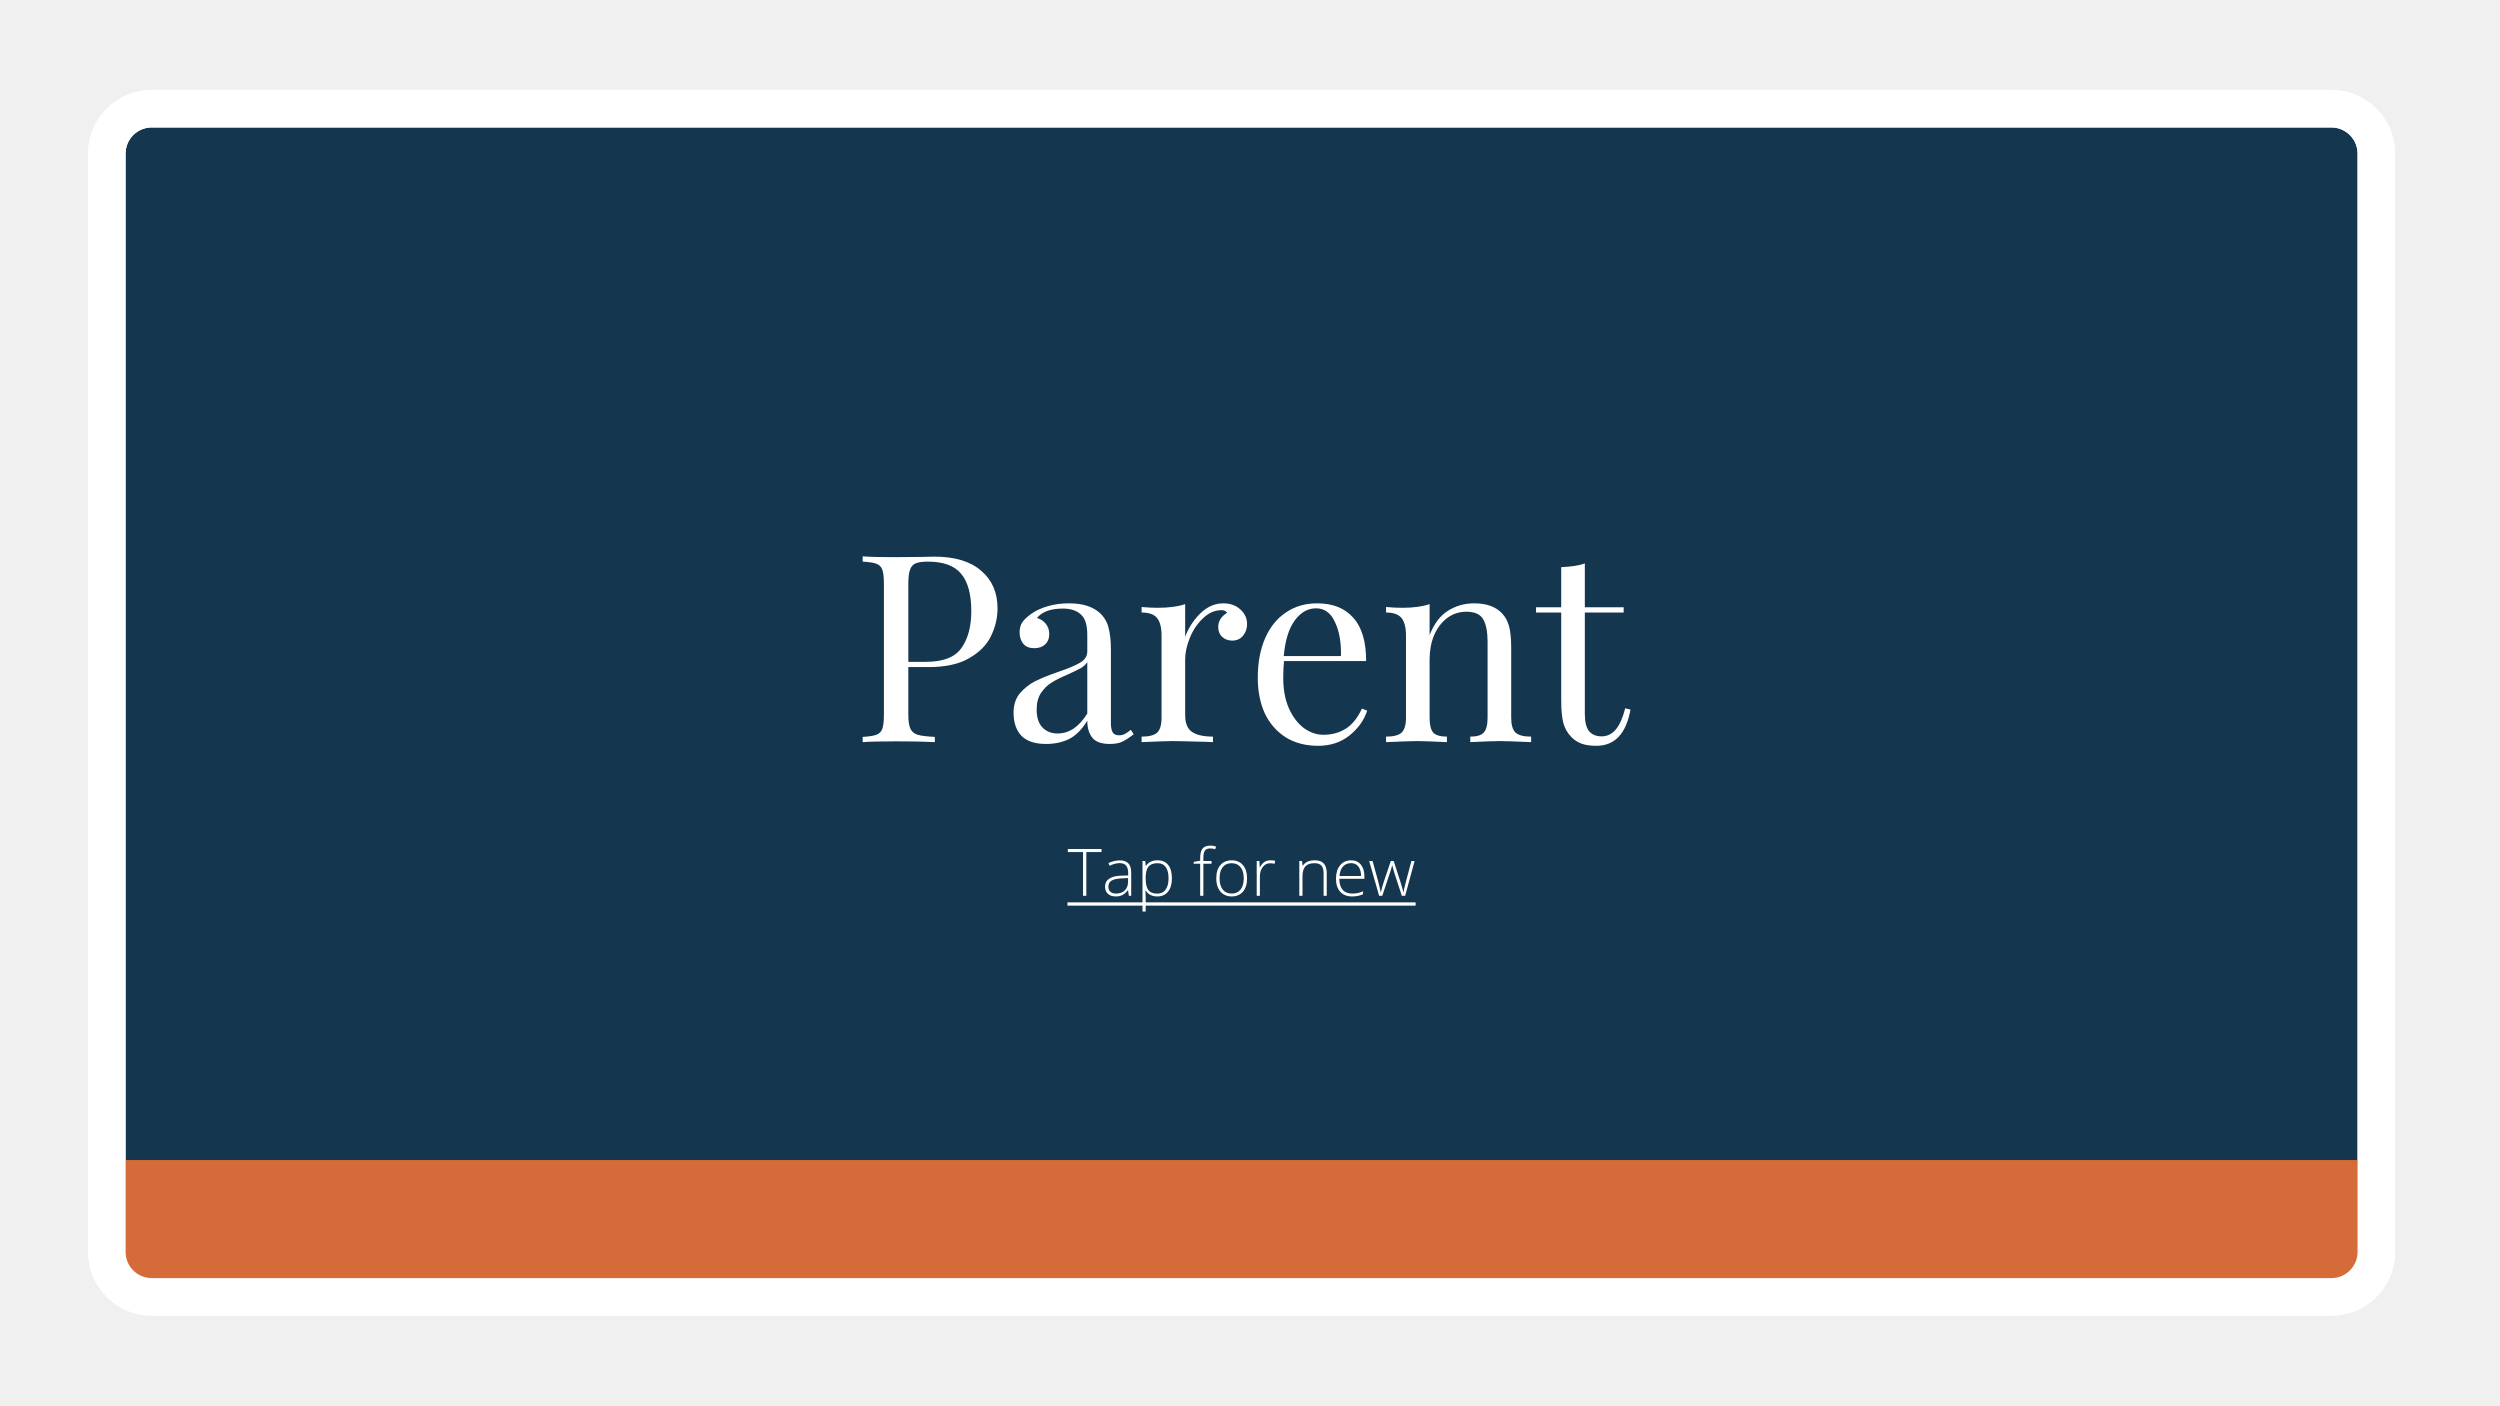
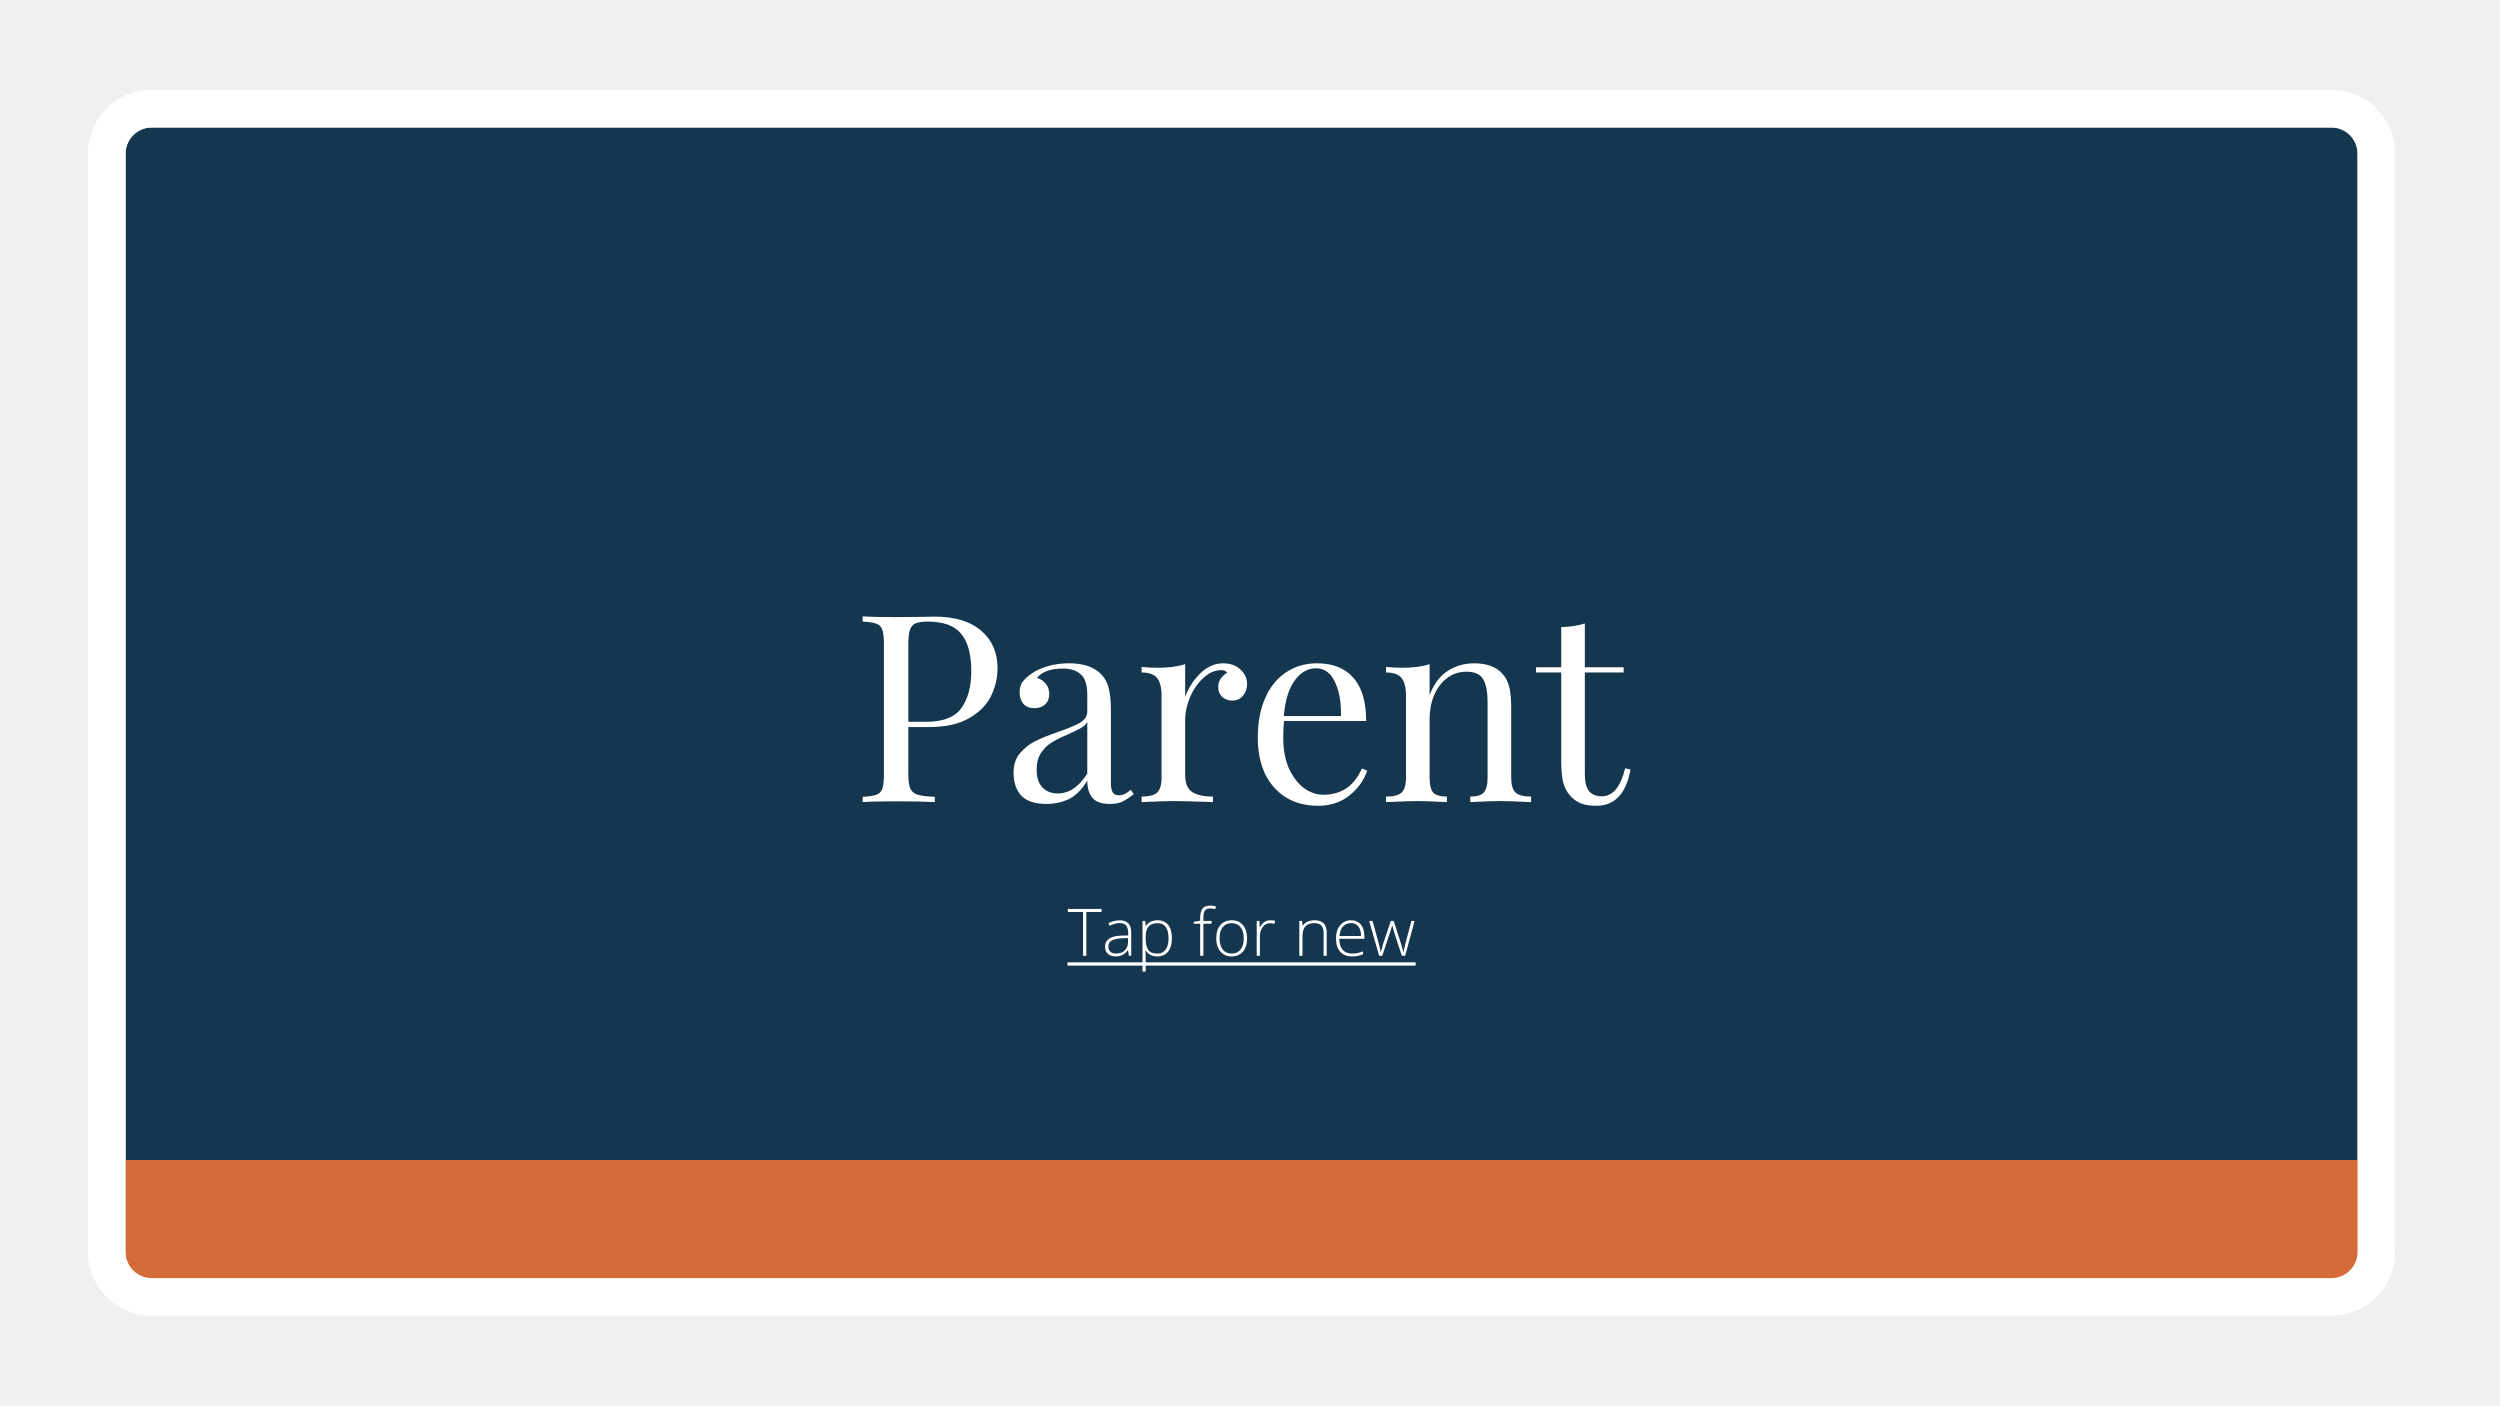
<svg xmlns="http://www.w3.org/2000/svg" width="1334" height="750" viewBox="0 0 1334 750" fill="none">
  <rect x="57" y="58" width="1211" height="634" rx="24" fill="#15364F" stroke="white" stroke-width="20" />
-   <path d="M484.679 355.96V381.16C484.679 384.707 485.053 387.273 485.799 388.86C486.546 390.447 487.853 391.52 489.719 392.08C491.586 392.64 494.619 393.013 498.819 393.2V396C493.966 395.72 487.106 395.58 478.239 395.58C470.213 395.58 464.239 395.72 460.319 396V393.2C463.679 393.013 466.106 392.64 467.599 392.08C469.186 391.52 470.259 390.447 470.819 388.86C471.379 387.273 471.659 384.707 471.659 381.16V311.72C471.659 308.173 471.379 305.607 470.819 304.02C470.259 302.433 469.186 301.36 467.599 300.8C466.106 300.24 463.679 299.867 460.319 299.68V296.88C464.239 297.16 469.933 297.3 477.399 297.3L492.519 297.16C494.293 297.067 496.299 297.02 498.539 297.02C509.459 297.02 517.813 299.54 523.599 304.58C529.386 309.527 532.279 316.2 532.279 324.6C532.279 329.733 531.113 334.68 528.779 339.44C526.539 344.107 522.666 348.027 517.159 351.2C511.746 354.373 504.513 355.96 495.459 355.96H484.679ZM495.039 299.68C492.146 299.68 489.953 300.007 488.459 300.66C487.059 301.313 486.079 302.48 485.519 304.16C484.959 305.84 484.679 308.36 484.679 311.72V353.16H494.059C503.206 353.16 509.506 350.733 512.959 345.88C516.506 340.933 518.279 334.353 518.279 326.14C518.279 317.087 516.459 310.413 512.819 306.12C509.273 301.827 503.346 299.68 495.039 299.68ZM558.197 396.98C552.317 396.98 547.93 395.533 545.037 392.64C542.237 389.653 540.837 385.547 540.837 380.32C540.837 376.12 541.957 372.667 544.197 369.96C546.53 367.253 549.237 365.107 552.317 363.52C555.49 361.933 559.644 360.253 564.777 358.48C570.004 356.707 573.877 355.073 576.397 353.58C578.917 352.087 580.177 350.08 580.177 347.56V338.88C580.177 333.467 579.01 329.78 576.677 327.82C574.437 325.767 571.264 324.74 567.157 324.74C560.624 324.74 556.004 326.42 553.297 329.78C555.164 330.247 556.704 331.227 557.917 332.72C559.224 334.213 559.877 336.08 559.877 338.32C559.877 340.653 559.13 342.52 557.637 343.92C556.144 345.227 554.23 345.88 551.897 345.88C549.284 345.88 547.324 345.087 546.017 343.5C544.71 341.82 544.057 339.813 544.057 337.48C544.057 335.24 544.57 333.373 545.597 331.88C546.717 330.387 548.35 328.893 550.497 327.4C552.737 325.813 555.584 324.507 559.037 323.48C562.49 322.453 566.27 321.94 570.377 321.94C577.657 321.94 583.164 323.667 586.897 327.12C589.23 329.267 590.77 331.88 591.517 334.96C592.357 337.947 592.777 341.913 592.777 346.86V385.78C592.777 388.113 593.104 389.793 593.757 390.82C594.41 391.847 595.53 392.36 597.117 392.36C598.237 392.36 599.264 392.127 600.197 391.66C601.224 391.1 602.297 390.353 603.417 389.42L604.957 391.8C602.53 393.667 600.43 395.02 598.657 395.86C596.977 396.607 594.83 396.98 592.217 396.98C587.737 396.98 584.61 395.86 582.837 393.62C581.064 391.38 580.177 388.347 580.177 384.52C577.377 389.187 574.157 392.453 570.517 394.32C566.877 396.093 562.77 396.98 558.197 396.98ZM564.357 391.38C570.517 391.38 575.79 387.833 580.177 380.74V353.3C579.337 354.607 578.17 355.68 576.677 356.52C575.184 357.36 572.897 358.48 569.817 359.88C566.27 361.373 563.377 362.82 561.137 364.22C558.99 365.527 557.124 367.347 555.537 369.68C553.95 372.013 553.157 375 553.157 378.64C553.157 382.84 554.184 386.013 556.237 388.16C558.29 390.307 560.997 391.38 564.357 391.38ZM652.704 321.94C656.437 321.94 659.47 323.013 661.804 325.16C664.23 327.307 665.444 329.92 665.444 333C665.444 335.427 664.697 337.527 663.204 339.3C661.804 340.98 659.89 341.82 657.464 341.82C655.41 341.82 653.637 341.167 652.144 339.86C650.744 338.553 650.044 336.78 650.044 334.54C650.044 331.46 651.63 328.94 654.804 326.98C654.15 326.047 653.17 325.58 651.864 325.58C648.224 325.58 644.91 327.027 641.924 329.92C638.937 332.72 636.604 336.173 634.924 340.28C633.244 344.387 632.404 348.26 632.404 351.9V381.58C632.404 385.873 633.617 388.86 636.044 390.54C638.564 392.22 642.297 393.06 647.244 393.06V396L643.884 395.86C634.364 395.58 628.297 395.44 625.684 395.44C623.257 395.44 617.75 395.627 609.164 396V393.06C613.084 393.06 615.837 392.36 617.424 390.96C619.01 389.467 619.804 386.807 619.804 382.98V339.16C619.804 334.867 619.01 331.74 617.424 329.78C615.837 327.82 613.084 326.84 609.164 326.84V323.9C612.15 324.18 615.044 324.32 617.844 324.32C623.724 324.32 628.577 323.667 632.404 322.36V339.86C634.084 335.193 636.744 331.04 640.384 327.4C644.117 323.76 648.224 321.94 652.704 321.94ZM729.533 379.2C727.853 384.333 724.68 388.767 720.013 392.5C715.44 396.14 709.886 397.96 703.353 397.96C696.726 397.96 690.986 396.467 686.133 393.48C681.28 390.4 677.546 386.153 674.933 380.74C672.413 375.233 671.153 368.887 671.153 361.7C671.153 353.58 672.46 346.533 675.073 340.56C677.686 334.587 681.373 330.013 686.133 326.84C690.893 323.573 696.446 321.94 702.793 321.94C711.193 321.94 717.633 324.507 722.113 329.64C726.686 334.68 728.973 342.38 728.973 352.74H685.153C684.873 355.353 684.733 358.34 684.733 361.7C684.733 367.86 685.713 373.227 687.673 377.8C689.726 382.373 692.386 385.92 695.653 388.44C699.013 390.867 702.513 392.08 706.153 392.08C710.633 392.08 714.6 391.007 718.053 388.86C721.506 386.713 724.4 383.12 726.733 378.08L729.533 379.2ZM702.233 324.6C697.846 324.6 694.066 326.747 690.893 331.04C687.72 335.333 685.76 341.68 685.013 350.08H715.533C715.72 342.8 714.646 336.733 712.313 331.88C710.073 327.027 706.713 324.6 702.233 324.6ZM786.633 321.94C793.167 321.94 798.113 323.713 801.473 327.26C803.247 329.127 804.507 331.46 805.253 334.26C806 337.06 806.373 340.84 806.373 345.6V382.98C806.373 386.807 807.167 389.467 808.753 390.96C810.34 392.36 813.093 393.06 817.013 393.06V396C808.427 395.627 802.827 395.44 800.213 395.44C797.6 395.44 792.373 395.627 784.533 396V393.06C787.987 393.06 790.367 392.36 791.673 390.96C793.073 389.467 793.773 386.807 793.773 382.98V342.52C793.773 337.293 793.027 333.327 791.533 330.62C790.04 327.82 787.007 326.42 782.433 326.42C778.607 326.42 775.2 327.54 772.213 329.78C769.227 332.02 766.893 335.1 765.213 339.02C763.627 342.847 762.833 347.14 762.833 351.9V382.98C762.833 386.807 763.487 389.467 764.793 390.96C766.193 392.36 768.62 393.06 772.073 393.06V396C764.233 395.627 759.007 395.44 756.393 395.44C753.78 395.44 748.18 395.627 739.593 396V393.06C743.513 393.06 746.267 392.36 747.853 390.96C749.44 389.467 750.233 386.807 750.233 382.98V339.16C750.233 334.867 749.44 331.74 747.853 329.78C746.267 327.82 743.513 326.84 739.593 326.84V323.9C742.58 324.18 745.473 324.32 748.273 324.32C754.153 324.32 759.007 323.667 762.833 322.36V338.88C765.167 332.907 768.387 328.613 772.493 326C776.693 323.293 781.407 321.94 786.633 321.94ZM845.668 324.04H866.388V326.84H845.668V381.02C845.668 385.22 846.415 388.253 847.908 390.12C849.495 391.987 851.735 392.92 854.628 392.92C857.522 392.92 859.995 391.753 862.048 389.42C864.102 387.087 865.828 383.26 867.228 377.94L870.028 378.64C867.695 391.52 861.628 397.96 851.828 397.96C848.655 397.96 846.042 397.587 843.988 396.84C841.935 396.093 840.115 394.927 838.528 393.34C836.475 391.287 835.028 388.767 834.188 385.78C833.442 382.793 833.068 378.78 833.068 373.74V326.84H819.628V324.04H833.068V302.62C838.295 302.433 842.495 301.78 845.668 300.66V324.04Z" fill="white" />
+   <path d="M484.679 387.96V413.16C484.679 416.707 485.053 419.273 485.799 420.86C486.546 422.447 487.853 423.52 489.719 424.08C491.586 424.64 494.619 425.013 498.819 425.2V428C493.966 427.72 487.106 427.58 478.239 427.58C470.213 427.58 464.239 427.72 460.319 428V425.2C463.679 425.013 466.106 424.64 467.599 424.08C469.186 423.52 470.259 422.447 470.819 420.86C471.379 419.273 471.659 416.707 471.659 413.16V343.72C471.659 340.173 471.379 337.607 470.819 336.02C470.259 334.433 469.186 333.36 467.599 332.8C466.106 332.24 463.679 331.867 460.319 331.68V328.88C464.239 329.16 469.933 329.3 477.399 329.3L492.519 329.16C494.293 329.067 496.299 329.02 498.539 329.02C509.459 329.02 517.813 331.54 523.599 336.58C529.386 341.527 532.279 348.2 532.279 356.6C532.279 361.733 531.113 366.68 528.779 371.44C526.539 376.107 522.666 380.027 517.159 383.2C511.746 386.373 504.513 387.96 495.459 387.96H484.679ZM495.039 331.68C492.146 331.68 489.953 332.007 488.459 332.66C487.059 333.313 486.079 334.48 485.519 336.16C484.959 337.84 484.679 340.36 484.679 343.72V385.16H494.059C503.206 385.16 509.506 382.733 512.959 377.88C516.506 372.933 518.279 366.353 518.279 358.14C518.279 349.087 516.459 342.413 512.819 338.12C509.273 333.827 503.346 331.68 495.039 331.68ZM558.197 428.98C552.317 428.98 547.93 427.533 545.037 424.64C542.237 421.653 540.837 417.547 540.837 412.32C540.837 408.12 541.957 404.667 544.197 401.96C546.53 399.253 549.237 397.107 552.317 395.52C555.49 393.933 559.644 392.253 564.777 390.48C570.004 388.707 573.877 387.073 576.397 385.58C578.917 384.087 580.177 382.08 580.177 379.56V370.88C580.177 365.467 579.01 361.78 576.677 359.82C574.437 357.767 571.264 356.74 567.157 356.74C560.624 356.74 556.004 358.42 553.297 361.78C555.164 362.247 556.704 363.227 557.917 364.72C559.224 366.213 559.877 368.08 559.877 370.32C559.877 372.653 559.13 374.52 557.637 375.92C556.144 377.227 554.23 377.88 551.897 377.88C549.284 377.88 547.324 377.087 546.017 375.5C544.71 373.82 544.057 371.813 544.057 369.48C544.057 367.24 544.57 365.373 545.597 363.88C546.717 362.387 548.35 360.893 550.497 359.4C552.737 357.813 555.584 356.507 559.037 355.48C562.49 354.453 566.27 353.94 570.377 353.94C577.657 353.94 583.164 355.667 586.897 359.12C589.23 361.267 590.77 363.88 591.517 366.96C592.357 369.947 592.777 373.913 592.777 378.86V417.78C592.777 420.113 593.104 421.793 593.757 422.82C594.41 423.847 595.53 424.36 597.117 424.36C598.237 424.36 599.264 424.127 600.197 423.66C601.224 423.1 602.297 422.353 603.417 421.42L604.957 423.8C602.53 425.667 600.43 427.02 598.657 427.86C596.977 428.607 594.83 428.98 592.217 428.98C587.737 428.98 584.61 427.86 582.837 425.62C581.064 423.38 580.177 420.347 580.177 416.52C577.377 421.187 574.157 424.453 570.517 426.32C566.877 428.093 562.77 428.98 558.197 428.98ZM564.357 423.38C570.517 423.38 575.79 419.833 580.177 412.74V385.3C579.337 386.607 578.17 387.68 576.677 388.52C575.184 389.36 572.897 390.48 569.817 391.88C566.27 393.373 563.377 394.82 561.137 396.22C558.99 397.527 557.124 399.347 555.537 401.68C553.95 404.013 553.157 407 553.157 410.64C553.157 414.84 554.184 418.013 556.237 420.16C558.29 422.307 560.997 423.38 564.357 423.38ZM652.704 353.94C656.437 353.94 659.47 355.013 661.804 357.16C664.23 359.307 665.444 361.92 665.444 365C665.444 367.427 664.697 369.527 663.204 371.3C661.804 372.98 659.89 373.82 657.464 373.82C655.41 373.82 653.637 373.167 652.144 371.86C650.744 370.553 650.044 368.78 650.044 366.54C650.044 363.46 651.63 360.94 654.804 358.98C654.15 358.047 653.17 357.58 651.864 357.58C648.224 357.58 644.91 359.027 641.924 361.92C638.937 364.72 636.604 368.173 634.924 372.28C633.244 376.387 632.404 380.26 632.404 383.9V413.58C632.404 417.873 633.617 420.86 636.044 422.54C638.564 424.22 642.297 425.06 647.244 425.06V428L643.884 427.86C634.364 427.58 628.297 427.44 625.684 427.44C623.257 427.44 617.75 427.627 609.164 428V425.06C613.084 425.06 615.837 424.36 617.424 422.96C619.01 421.467 619.804 418.807 619.804 414.98V371.16C619.804 366.867 619.01 363.74 617.424 361.78C615.837 359.82 613.084 358.84 609.164 358.84V355.9C612.15 356.18 615.044 356.32 617.844 356.32C623.724 356.32 628.577 355.667 632.404 354.36V371.86C634.084 367.193 636.744 363.04 640.384 359.4C644.117 355.76 648.224 353.94 652.704 353.94ZM729.533 411.2C727.853 416.333 724.68 420.767 720.013 424.5C715.44 428.14 709.886 429.96 703.353 429.96C696.726 429.96 690.986 428.467 686.133 425.48C681.28 422.4 677.546 418.153 674.933 412.74C672.413 407.233 671.153 400.887 671.153 393.7C671.153 385.58 672.46 378.533 675.073 372.56C677.686 366.587 681.373 362.013 686.133 358.84C690.893 355.573 696.446 353.94 702.793 353.94C711.193 353.94 717.633 356.507 722.113 361.64C726.686 366.68 728.973 374.38 728.973 384.74H685.153C684.873 387.353 684.733 390.34 684.733 393.7C684.733 399.86 685.713 405.227 687.673 409.8C689.726 414.373 692.386 417.92 695.653 420.44C699.013 422.867 702.513 424.08 706.153 424.08C710.633 424.08 714.6 423.007 718.053 420.86C721.506 418.713 724.4 415.12 726.733 410.08L729.533 411.2ZM702.233 356.6C697.846 356.6 694.066 358.747 690.893 363.04C687.72 367.333 685.76 373.68 685.013 382.08H715.533C715.72 374.8 714.646 368.733 712.313 363.88C710.073 359.027 706.713 356.6 702.233 356.6ZM786.633 353.94C793.167 353.94 798.113 355.713 801.473 359.26C803.247 361.127 804.507 363.46 805.253 366.26C806 369.06 806.373 372.84 806.373 377.6V414.98C806.373 418.807 807.167 421.467 808.753 422.96C810.34 424.36 813.093 425.06 817.013 425.06V428C808.427 427.627 802.827 427.44 800.213 427.44C797.6 427.44 792.373 427.627 784.533 428V425.06C787.987 425.06 790.367 424.36 791.673 422.96C793.073 421.467 793.773 418.807 793.773 414.98V374.52C793.773 369.293 793.027 365.327 791.533 362.62C790.04 359.82 787.007 358.42 782.433 358.42C778.607 358.42 775.2 359.54 772.213 361.78C769.227 364.02 766.893 367.1 765.213 371.02C763.627 374.847 762.833 379.14 762.833 383.9V414.98C762.833 418.807 763.487 421.467 764.793 422.96C766.193 424.36 768.62 425.06 772.073 425.06V428C764.233 427.627 759.007 427.44 756.393 427.44C753.78 427.44 748.18 427.627 739.593 428V425.06C743.513 425.06 746.267 424.36 747.853 422.96C749.44 421.467 750.233 418.807 750.233 414.98V371.16C750.233 366.867 749.44 363.74 747.853 361.78C746.267 359.82 743.513 358.84 739.593 358.84V355.9C742.58 356.18 745.473 356.32 748.273 356.32C754.153 356.32 759.007 355.667 762.833 354.36V370.88C765.167 364.907 768.387 360.613 772.493 358C776.693 355.293 781.407 353.94 786.633 353.94ZM845.668 356.04H866.388V358.84H845.668V413.02C845.668 417.22 846.415 420.253 847.908 422.12C849.495 423.987 851.735 424.92 854.628 424.92C857.522 424.92 859.995 423.753 862.048 421.42C864.102 419.087 865.828 415.26 867.228 409.94L870.028 410.64C867.695 423.52 861.628 429.96 851.828 429.96C848.655 429.96 846.042 429.587 843.988 428.84C841.935 428.093 840.115 426.927 838.528 425.34C836.475 423.287 835.028 420.767 834.188 417.78C833.442 414.793 833.068 410.78 833.068 405.74V358.84H819.628V356.04H833.068V334.62C838.295 334.433 842.495 333.78 845.668 332.66V356.04Z" fill="white" />
  <rect x="67" y="619" width="1196" height="67" fill="#D56B38" />
-   <path d="M579.666 478H577.905V454.655H569.788V453.015H587.783V454.655H579.666V478ZM602.361 478L601.934 475.061H601.797C600.863 476.257 599.9 477.106 598.909 477.607C597.929 478.097 596.767 478.342 595.422 478.342C593.599 478.342 592.181 477.875 591.167 476.94C590.153 476.006 589.646 474.713 589.646 473.061C589.646 471.25 590.398 469.842 591.902 468.84C593.417 467.837 595.605 467.307 598.464 467.25L602.002 467.148V465.917C602.002 464.152 601.643 462.819 600.925 461.918C600.208 461.018 599.051 460.568 597.456 460.568C595.736 460.568 593.953 461.047 592.107 462.004L591.475 460.534C593.514 459.577 595.531 459.099 597.524 459.099C599.564 459.099 601.085 459.628 602.087 460.688C603.101 461.748 603.608 463.4 603.608 465.644V478H602.361ZM595.525 476.804C597.507 476.804 599.068 476.24 600.208 475.112C601.358 473.972 601.934 472.395 601.934 470.378V468.549L598.687 468.686C596.077 468.811 594.215 469.222 593.098 469.917C591.993 470.6 591.44 471.671 591.44 473.129C591.44 474.292 591.794 475.197 592.5 475.847C593.218 476.485 594.226 476.804 595.525 476.804ZM617.588 478.342C614.728 478.342 612.643 477.271 611.333 475.129H611.213L611.265 476.564C611.31 477.408 611.333 478.33 611.333 479.333V486.408H609.641V459.423H611.077L611.401 462.072H611.504C612.78 460.067 614.819 459.064 617.622 459.064C620.129 459.064 622.037 459.89 623.347 461.542C624.669 463.183 625.33 465.576 625.33 468.72C625.33 471.774 624.635 474.143 623.245 475.83C621.866 477.504 619.98 478.342 617.588 478.342ZM617.554 476.838C619.456 476.838 620.926 476.132 621.963 474.719C623.011 473.306 623.535 471.329 623.535 468.789C623.535 463.331 621.564 460.603 617.622 460.603C615.457 460.603 613.868 461.201 612.854 462.397C611.84 463.582 611.333 465.519 611.333 468.208V468.754C611.333 471.66 611.817 473.733 612.786 474.975C613.765 476.217 615.355 476.838 617.554 476.838ZM646.487 460.893H642.112V478H640.42V460.893H636.968V459.902L640.42 459.27V457.834C640.42 455.555 640.836 453.886 641.667 452.827C642.511 451.756 643.883 451.22 645.786 451.22C646.812 451.22 647.837 451.374 648.862 451.682L648.469 453.151C647.558 452.867 646.652 452.724 645.752 452.724C644.43 452.724 643.49 453.117 642.932 453.903C642.385 454.678 642.112 455.943 642.112 457.697V459.423H646.487V460.893ZM665.439 468.686C665.439 471.717 664.705 474.086 663.235 475.795C661.765 477.493 659.737 478.342 657.151 478.342C655.522 478.342 654.086 477.949 652.844 477.163C651.602 476.376 650.651 475.249 649.99 473.779C649.329 472.309 648.999 470.611 648.999 468.686C648.999 465.655 649.734 463.297 651.204 461.611C652.673 459.913 654.69 459.064 657.253 459.064C659.806 459.064 661.805 459.925 663.252 461.645C664.71 463.354 665.439 465.701 665.439 468.686ZM650.776 468.686C650.776 471.238 651.335 473.232 652.451 474.667C653.579 476.092 655.168 476.804 657.219 476.804C659.27 476.804 660.854 476.092 661.97 474.667C663.098 473.232 663.662 471.238 663.662 468.686C663.662 466.123 663.092 464.134 661.953 462.722C660.825 461.309 659.236 460.603 657.185 460.603C655.134 460.603 653.551 461.309 652.434 462.722C651.329 464.123 650.776 466.111 650.776 468.686ZM677.898 459.064C678.684 459.064 679.527 459.144 680.427 459.304L680.103 460.927C679.328 460.734 678.525 460.637 677.693 460.637C676.109 460.637 674.81 461.309 673.796 462.653C672.782 463.998 672.275 465.695 672.275 467.746V478H670.583V459.423H672.019L672.19 462.773H672.31C673.073 461.406 673.888 460.449 674.753 459.902C675.619 459.344 676.667 459.064 677.898 459.064ZM706.267 478V465.952C706.267 464.083 705.874 462.727 705.088 461.884C704.302 461.03 703.083 460.603 701.431 460.603C699.209 460.603 697.58 461.167 696.543 462.294C695.518 463.411 695.005 465.228 695.005 467.746V478H693.313V459.423H694.749L695.073 461.97H695.176C696.383 460.033 698.531 459.064 701.619 459.064C705.834 459.064 707.942 461.326 707.942 465.849V478H706.267ZM721.46 478.342C718.76 478.342 716.652 477.51 715.137 475.847C713.633 474.183 712.881 471.853 712.881 468.857C712.881 465.895 713.61 463.525 715.068 461.748C716.527 459.959 718.492 459.064 720.964 459.064C723.152 459.064 724.878 459.828 726.143 461.354C727.407 462.881 728.04 464.955 728.04 467.575V468.942H714.658C714.681 471.494 715.273 473.443 716.436 474.787C717.609 476.132 719.284 476.804 721.46 476.804C722.52 476.804 723.448 476.73 724.246 476.582C725.055 476.433 726.074 476.114 727.305 475.625V477.163C726.257 477.618 725.288 477.926 724.399 478.085C723.511 478.256 722.531 478.342 721.46 478.342ZM720.964 460.568C719.176 460.568 717.74 461.161 716.658 462.346C715.575 463.519 714.943 465.217 714.761 467.438H726.245C726.245 465.285 725.778 463.605 724.844 462.397C723.91 461.178 722.616 460.568 720.964 460.568ZM748.018 478L743.95 465.576C743.688 464.733 743.352 463.496 742.942 461.867H742.839L742.48 463.132L741.711 465.61L737.576 478H735.901L730.586 459.423H732.397L735.371 470.19C736.066 472.856 736.522 474.816 736.738 476.069H736.841C737.513 473.403 738.003 471.631 738.311 470.754L742.139 459.423H743.677L747.317 470.72C748.137 473.397 748.639 475.169 748.821 476.035H748.923C749.014 475.294 749.47 473.312 750.291 470.087L753.127 459.423H754.836L749.795 478H748.018Z" fill="white" />
-   <path d="M569.617 481.503H755.366V483.247H569.617V481.503Z" fill="white" />
+   <path d="M579.666 510H577.905V486.655H569.788V485.015H587.783V486.655H579.666V510ZM602.361 510L601.934 507.061H601.797C600.863 508.257 599.9 509.106 598.909 509.607C597.929 510.097 596.767 510.342 595.422 510.342C593.599 510.342 592.181 509.875 591.167 508.94C590.153 508.006 589.646 506.713 589.646 505.061C589.646 503.25 590.398 501.842 591.902 500.84C593.417 499.837 595.605 499.307 598.464 499.25L602.002 499.148V497.917C602.002 496.152 601.643 494.819 600.925 493.918C600.208 493.018 599.051 492.568 597.456 492.568C595.736 492.568 593.953 493.047 592.107 494.004L591.475 492.534C593.514 491.577 595.531 491.099 597.524 491.099C599.564 491.099 601.085 491.628 602.087 492.688C603.101 493.748 603.608 495.4 603.608 497.644V510H602.361ZM595.525 508.804C597.507 508.804 599.068 508.24 600.208 507.112C601.358 505.972 601.934 504.395 601.934 502.378V500.549L598.687 500.686C596.077 500.811 594.215 501.222 593.098 501.917C591.993 502.6 591.44 503.671 591.44 505.129C591.44 506.292 591.794 507.197 592.5 507.847C593.218 508.485 594.226 508.804 595.525 508.804ZM617.588 510.342C614.728 510.342 612.643 509.271 611.333 507.129H611.213L611.265 508.564C611.31 509.408 611.333 510.33 611.333 511.333V518.408H609.641V491.423H611.077L611.401 494.072H611.504C612.78 492.067 614.819 491.064 617.622 491.064C620.129 491.064 622.037 491.89 623.347 493.542C624.669 495.183 625.33 497.576 625.33 500.72C625.33 503.774 624.635 506.143 623.245 507.83C621.866 509.504 619.98 510.342 617.588 510.342ZM617.554 508.838C619.456 508.838 620.926 508.132 621.963 506.719C623.011 505.306 623.535 503.329 623.535 500.789C623.535 495.331 621.564 492.603 617.622 492.603C615.457 492.603 613.868 493.201 612.854 494.397C611.84 495.582 611.333 497.519 611.333 500.208V500.754C611.333 503.66 611.817 505.733 612.786 506.975C613.765 508.217 615.355 508.838 617.554 508.838ZM646.487 492.893H642.112V510H640.42V492.893H636.968V491.902L640.42 491.27V489.834C640.42 487.555 640.836 485.886 641.667 484.827C642.511 483.756 643.883 483.22 645.786 483.22C646.812 483.22 647.837 483.374 648.862 483.682L648.469 485.151C647.558 484.867 646.652 484.724 645.752 484.724C644.43 484.724 643.49 485.117 642.932 485.903C642.385 486.678 642.112 487.943 642.112 489.697V491.423H646.487V492.893ZM665.439 500.686C665.439 503.717 664.705 506.086 663.235 507.795C661.765 509.493 659.737 510.342 657.151 510.342C655.522 510.342 654.086 509.949 652.844 509.163C651.602 508.376 650.651 507.249 649.99 505.779C649.329 504.309 648.999 502.611 648.999 500.686C648.999 497.655 649.734 495.297 651.204 493.611C652.673 491.913 654.69 491.064 657.253 491.064C659.806 491.064 661.805 491.925 663.252 493.645C664.71 495.354 665.439 497.701 665.439 500.686ZM650.776 500.686C650.776 503.238 651.335 505.232 652.451 506.667C653.579 508.092 655.168 508.804 657.219 508.804C659.27 508.804 660.854 508.092 661.97 506.667C663.098 505.232 663.662 503.238 663.662 500.686C663.662 498.123 663.092 496.134 661.953 494.722C660.825 493.309 659.236 492.603 657.185 492.603C655.134 492.603 653.551 493.309 652.434 494.722C651.329 496.123 650.776 498.111 650.776 500.686ZM677.898 491.064C678.684 491.064 679.527 491.144 680.427 491.304L680.103 492.927C679.328 492.734 678.525 492.637 677.693 492.637C676.109 492.637 674.81 493.309 673.796 494.653C672.782 495.998 672.275 497.695 672.275 499.746V510H670.583V491.423H672.019L672.19 494.773H672.31C673.073 493.406 673.888 492.449 674.753 491.902C675.619 491.344 676.667 491.064 677.898 491.064ZM706.267 510V497.952C706.267 496.083 705.874 494.727 705.088 493.884C704.302 493.03 703.083 492.603 701.431 492.603C699.209 492.603 697.58 493.167 696.543 494.294C695.518 495.411 695.005 497.228 695.005 499.746V510H693.313V491.423H694.749L695.073 493.97H695.176C696.383 492.033 698.531 491.064 701.619 491.064C705.834 491.064 707.942 493.326 707.942 497.849V510H706.267ZM721.46 510.342C718.76 510.342 716.652 509.51 715.137 507.847C713.633 506.183 712.881 503.853 712.881 500.857C712.881 497.895 713.61 495.525 715.068 493.748C716.527 491.959 718.492 491.064 720.964 491.064C723.152 491.064 724.878 491.828 726.143 493.354C727.407 494.881 728.04 496.955 728.04 499.575V500.942H714.658C714.681 503.494 715.273 505.443 716.436 506.787C717.609 508.132 719.284 508.804 721.46 508.804C722.52 508.804 723.448 508.73 724.246 508.582C725.055 508.433 726.074 508.114 727.305 507.625V509.163C726.257 509.618 725.288 509.926 724.399 510.085C723.511 510.256 722.531 510.342 721.46 510.342ZM720.964 492.568C719.176 492.568 717.74 493.161 716.658 494.346C715.575 495.519 714.943 497.217 714.761 499.438H726.245C726.245 497.285 725.778 495.605 724.844 494.397C723.91 493.178 722.616 492.568 720.964 492.568ZM748.018 510L743.95 497.576C743.688 496.733 743.352 495.496 742.942 493.867H742.839L742.48 495.132L741.711 497.61L737.576 510H735.901L730.586 491.423H732.397L735.371 502.19C736.066 504.856 736.522 506.816 736.738 508.069H736.841C737.513 505.403 738.003 503.631 738.311 502.754L742.139 491.423H743.677L747.317 502.72C748.137 505.397 748.639 507.169 748.821 508.035H748.923C749.014 507.294 749.47 505.312 750.291 502.087L753.127 491.423H754.836L749.795 510H748.018Z" fill="white" />
+   <path d="M569.617 513.503H755.366V515.247H569.617V513.503Z" fill="white" />
  <rect x="57" y="58" width="1211" height="634" rx="24" stroke="white" stroke-width="20" />
</svg>
